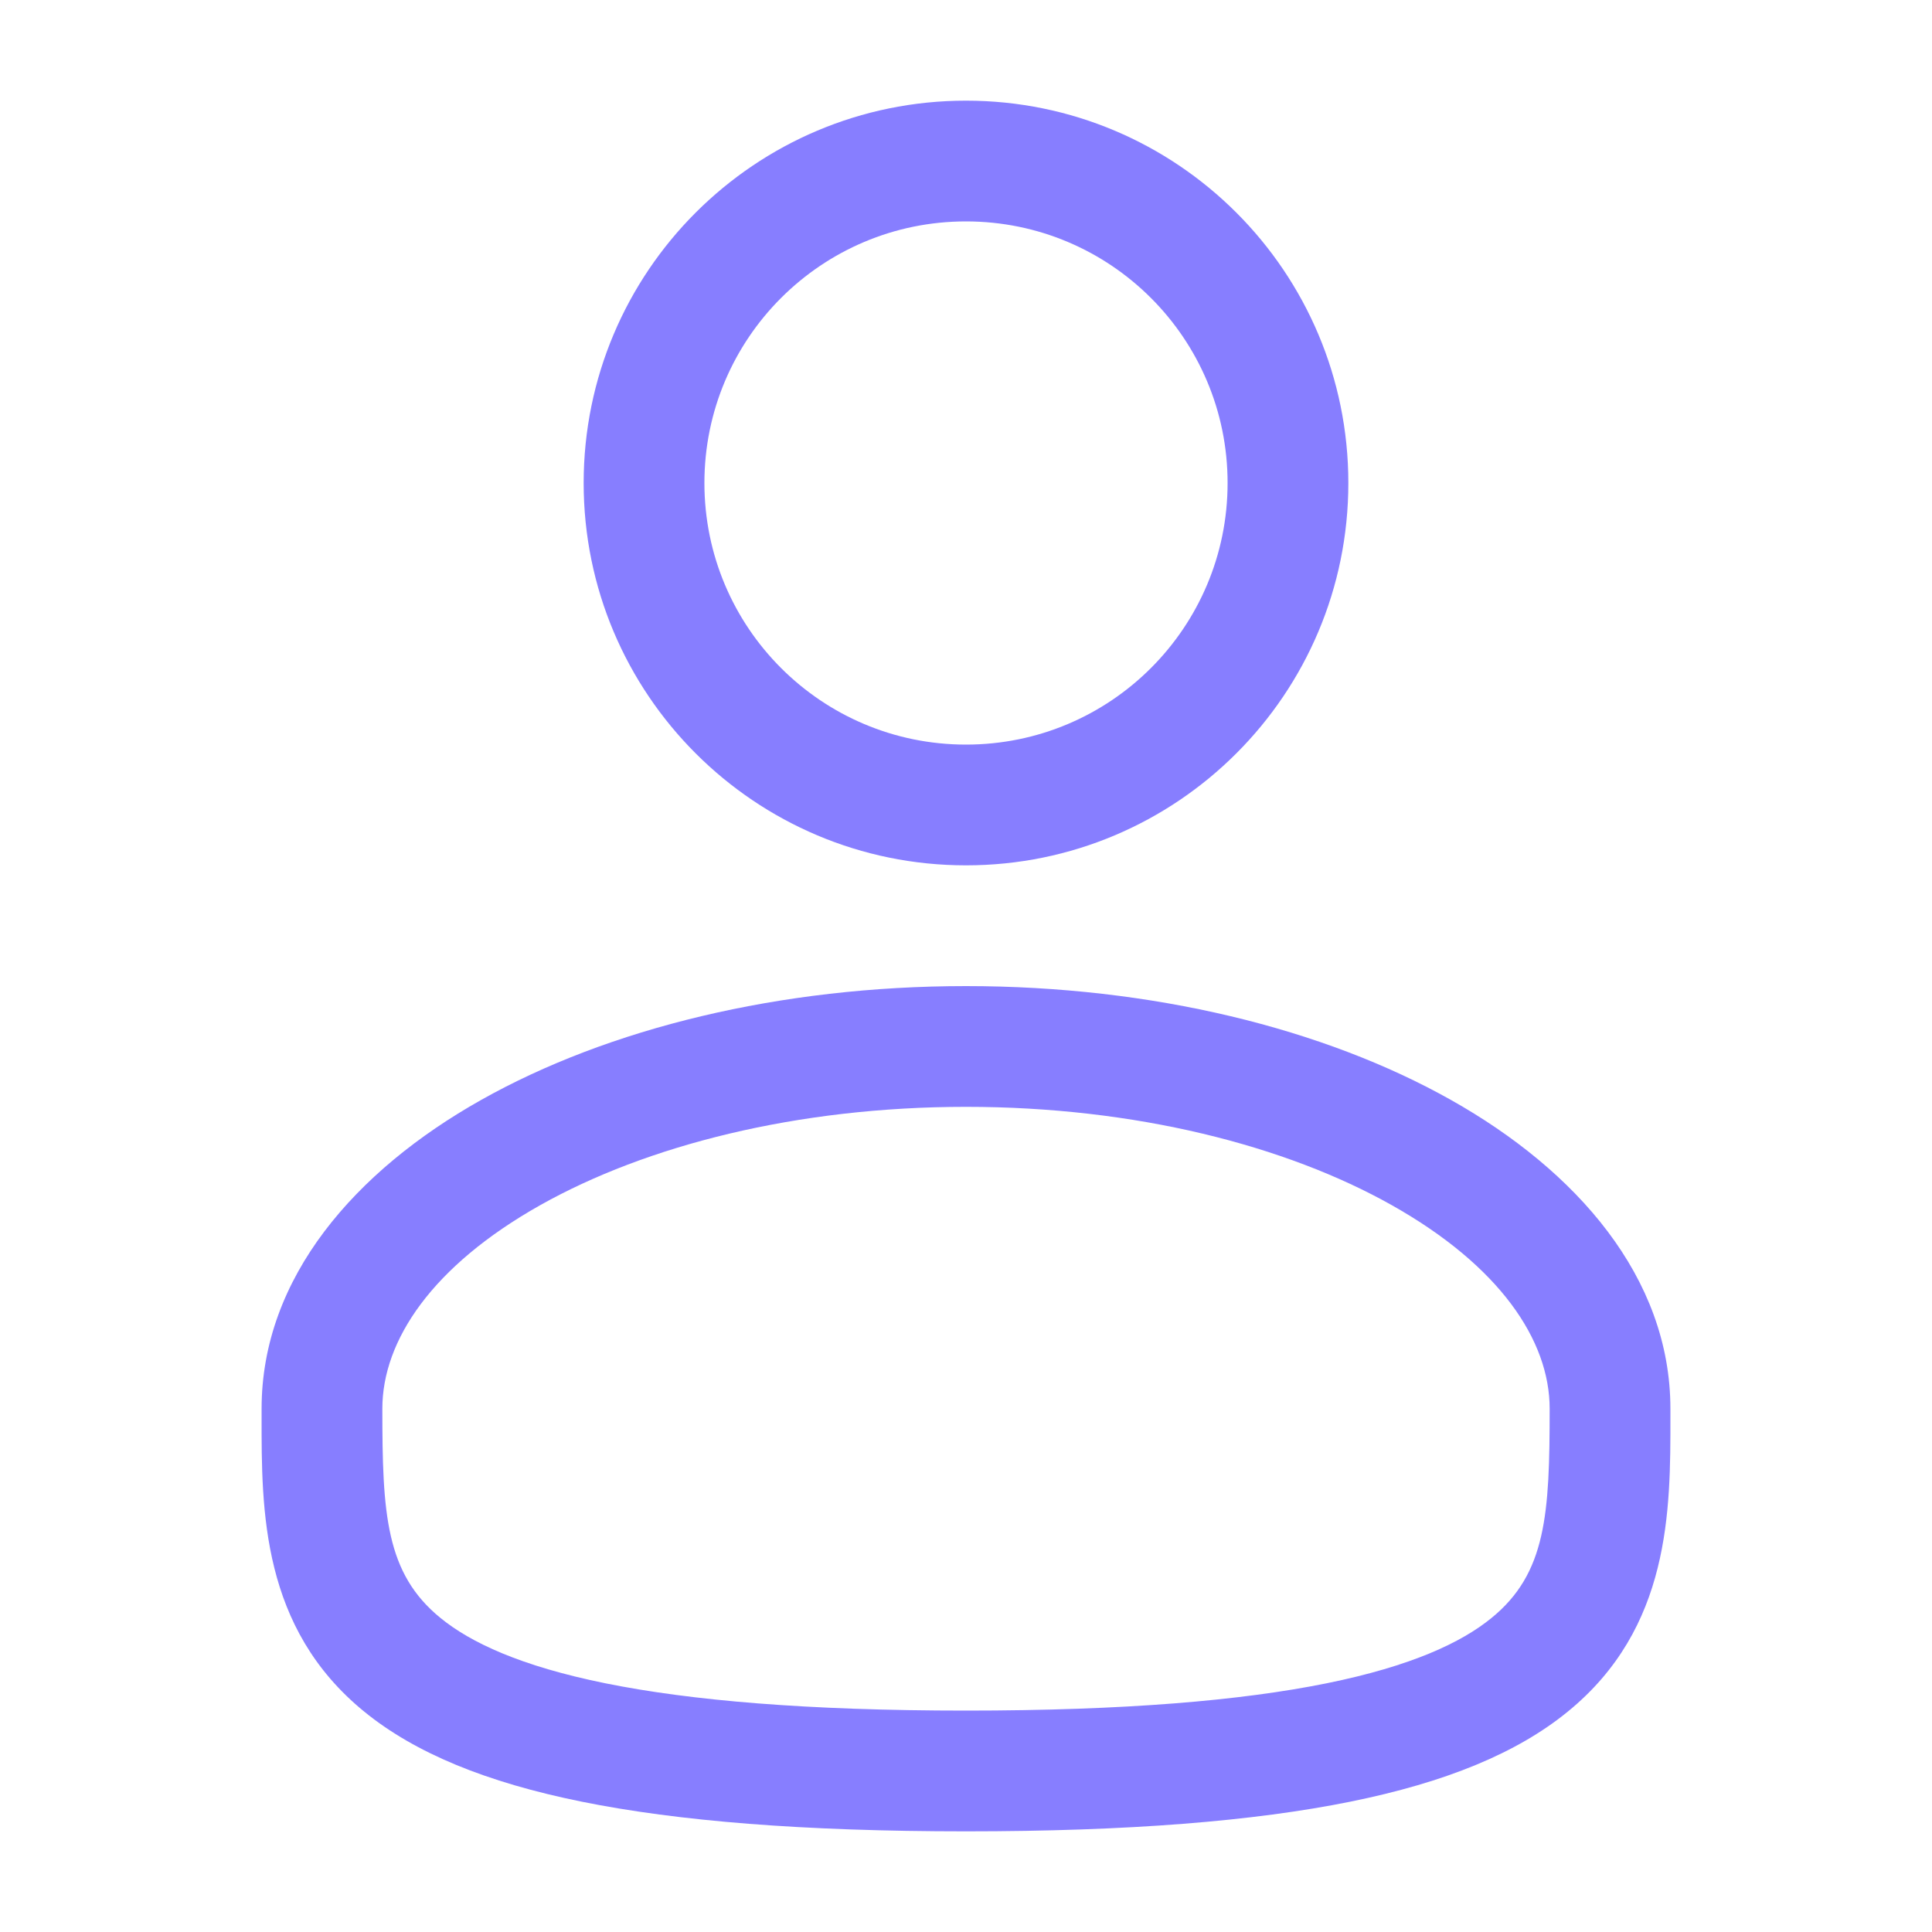
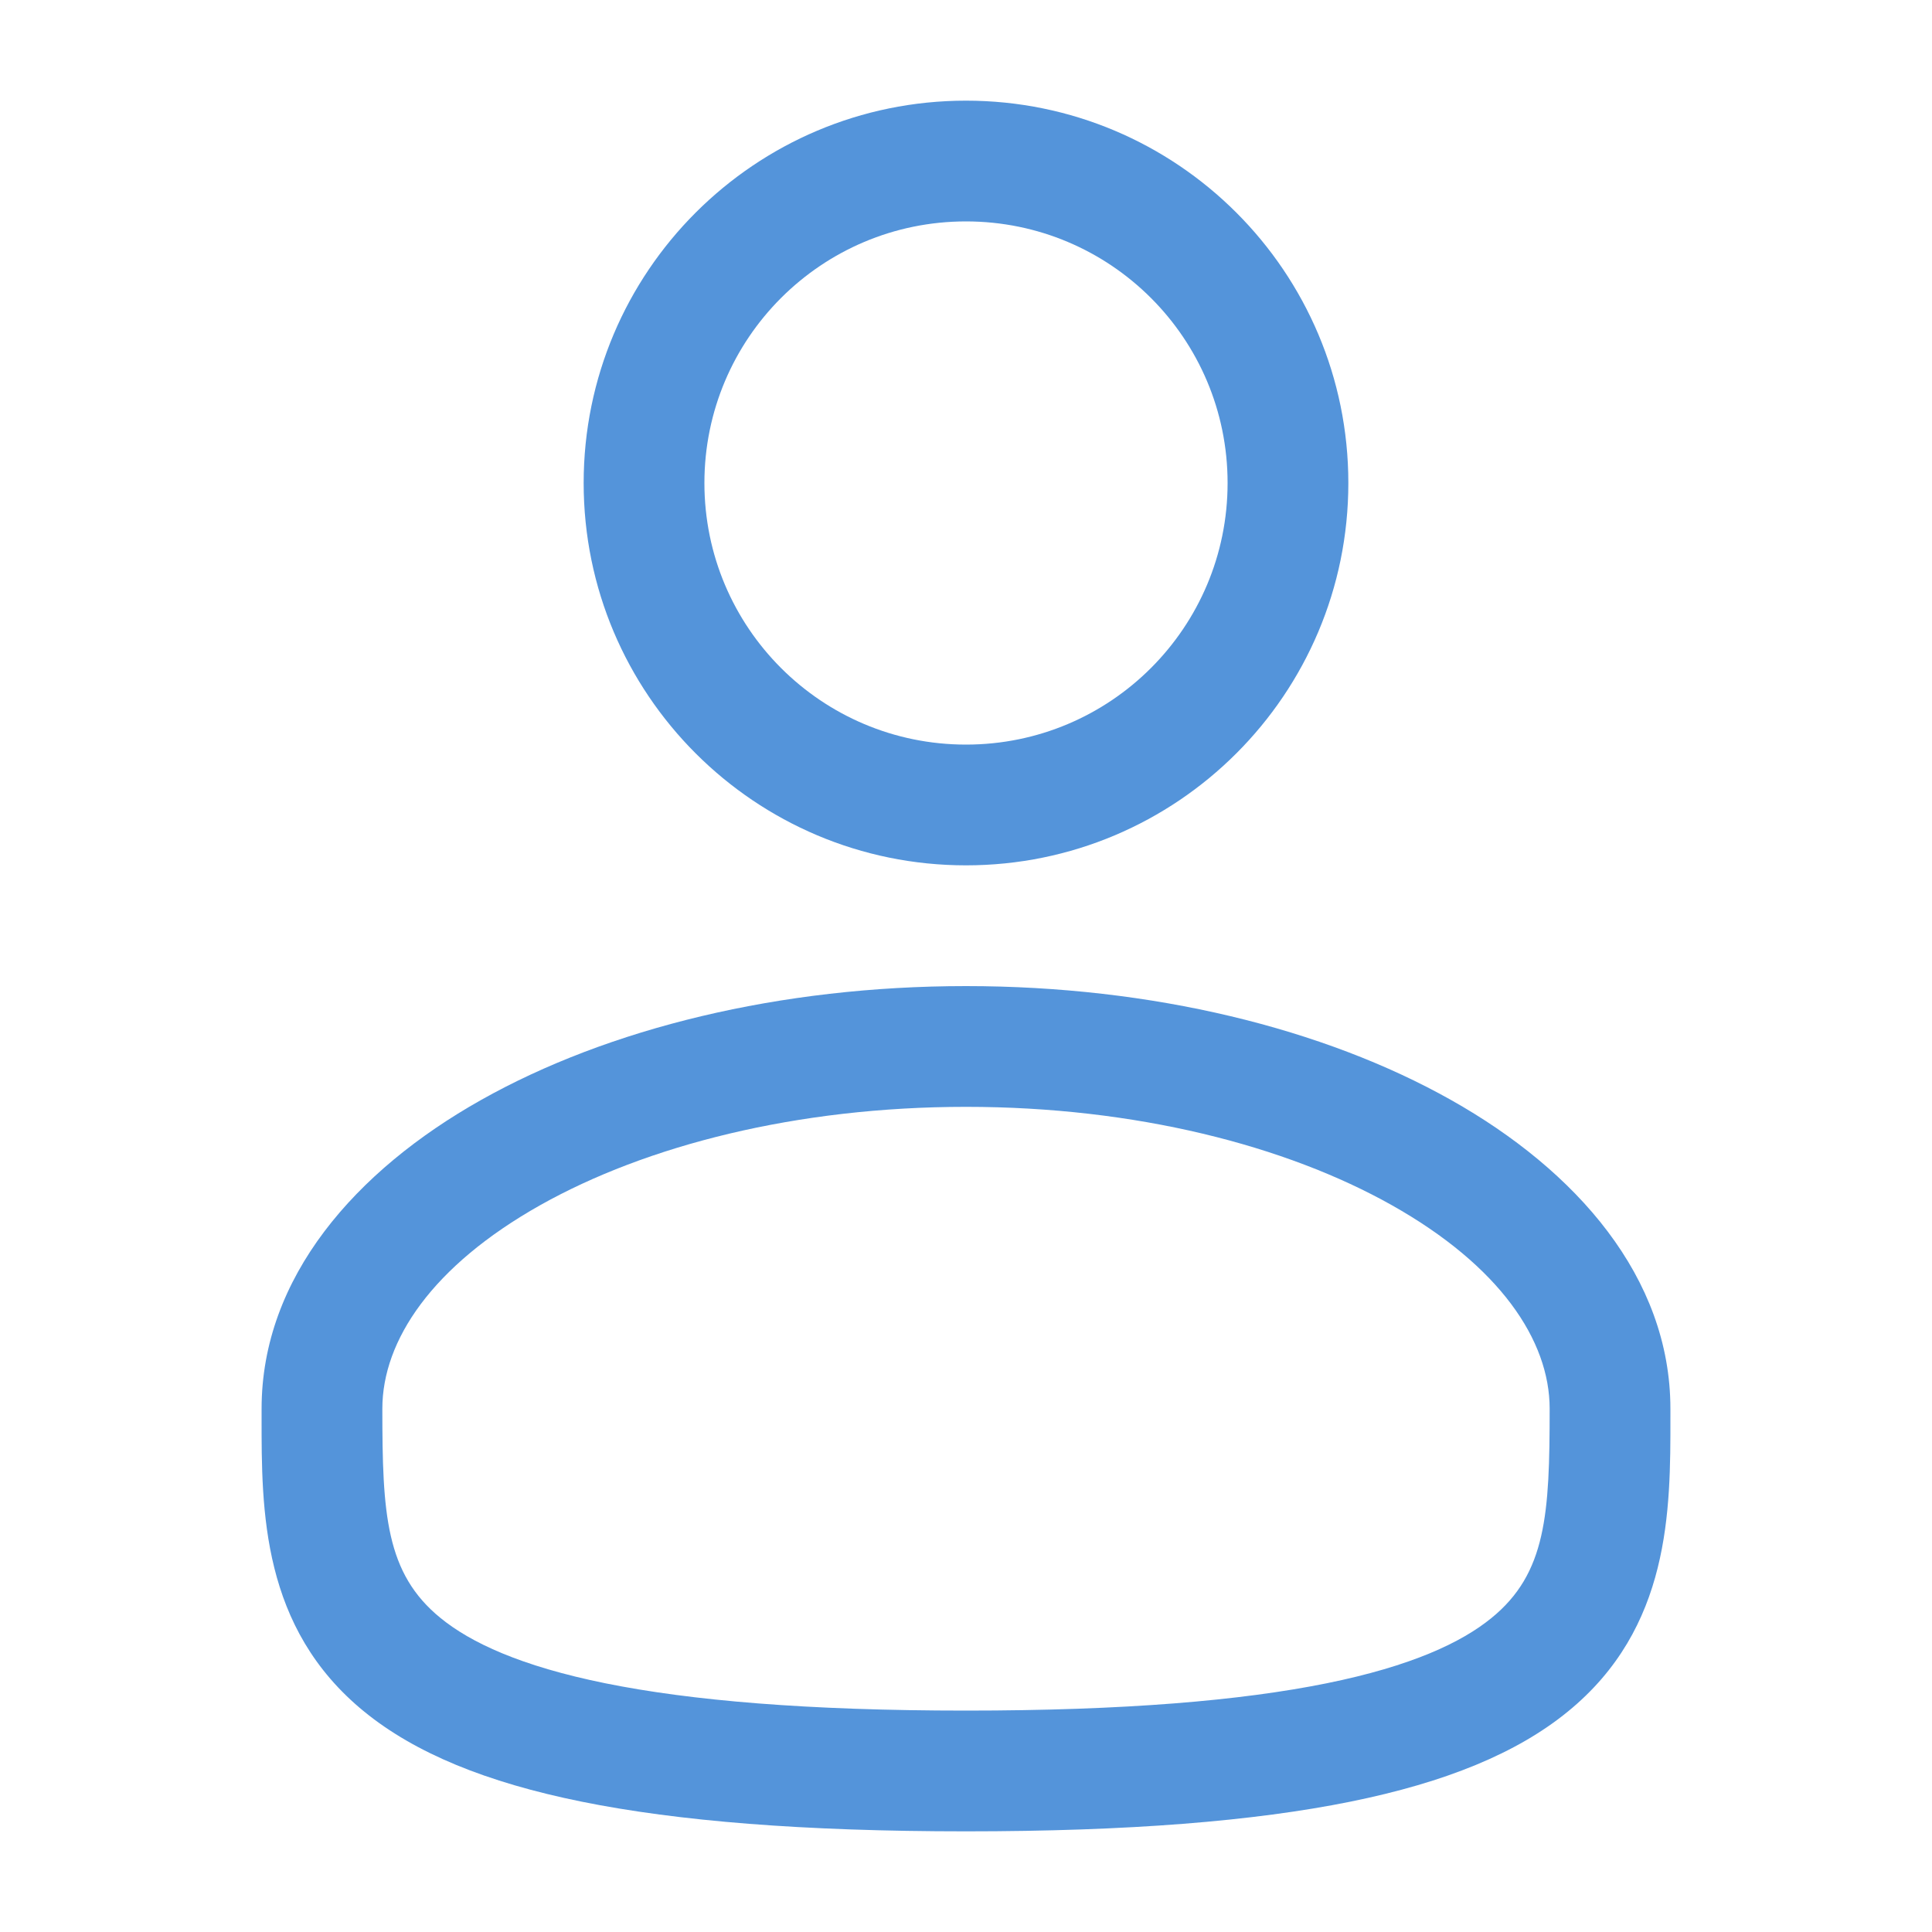
<svg xmlns="http://www.w3.org/2000/svg" width="20" height="20" viewBox="0 0 20 20" fill="none">
-   <path fill-rule="evenodd" clip-rule="evenodd" d="M10 1.042C7.814 1.042 6.042 2.814 6.042 5C6.042 7.186 7.814 8.958 10 8.958C12.186 8.958 13.958 7.186 13.958 5C13.958 2.814 12.186 1.042 10 1.042ZM7.292 5C7.292 3.504 8.504 2.292 10 2.292C11.496 2.292 12.708 3.504 12.708 5C12.708 6.496 11.496 7.708 10 7.708C8.504 7.708 7.292 6.496 7.292 5Z" fill="#877EFF" />
-   <path fill-rule="evenodd" clip-rule="evenodd" d="M10 10.208C8.072 10.208 6.296 10.646 4.98 11.387C3.683 12.116 2.708 13.222 2.708 14.583L2.708 14.668C2.707 15.636 2.706 16.852 3.772 17.72C4.297 18.147 5.03 18.45 6.022 18.651C7.016 18.852 8.312 18.958 10 18.958C11.688 18.958 12.984 18.852 13.978 18.651C14.97 18.45 15.704 18.147 16.228 17.72C17.294 16.852 17.293 15.636 17.292 14.668L17.292 14.583C17.292 13.222 16.317 12.116 15.021 11.387C13.704 10.646 11.928 10.208 10 10.208ZM3.958 14.583C3.958 13.874 4.476 13.104 5.592 12.476C6.689 11.859 8.246 11.458 10 11.458C11.754 11.458 13.311 11.859 14.408 12.476C15.524 13.104 16.042 13.874 16.042 14.583C16.042 15.673 16.008 16.287 15.439 16.75C15.13 17.002 14.614 17.247 13.73 17.426C12.849 17.604 11.645 17.708 10 17.708C8.355 17.708 7.151 17.604 6.27 17.426C5.386 17.247 4.87 17.002 4.561 16.75C3.992 16.287 3.958 15.673 3.958 14.583Z" fill="#877EFF" />
+   <path fill-rule="evenodd" clip-rule="evenodd" d="M10 1.042C7.814 1.042 6.042 2.814 6.042 5C6.042 7.186 7.814 8.958 10 8.958C12.186 8.958 13.958 7.186 13.958 5C13.958 2.814 12.186 1.042 10 1.042ZM7.292 5C7.292 3.504 8.504 2.292 10 2.292C11.496 2.292 12.708 3.504 12.708 5C12.708 6.496 11.496 7.708 10 7.708C8.504 7.708 7.292 6.496 7.292 5Z" fill="#5494DA" />
+   <path fill-rule="evenodd" clip-rule="evenodd" d="M10 10.208C8.072 10.208 6.296 10.646 4.98 11.387C3.683 12.116 2.708 13.222 2.708 14.583L2.708 14.668C2.707 15.636 2.706 16.852 3.772 17.72C4.297 18.147 5.03 18.45 6.022 18.651C7.016 18.852 8.312 18.958 10 18.958C11.688 18.958 12.984 18.852 13.978 18.651C14.97 18.45 15.704 18.147 16.228 17.72C17.294 16.852 17.293 15.636 17.292 14.668L17.292 14.583C17.292 13.222 16.317 12.116 15.021 11.387C13.704 10.646 11.928 10.208 10 10.208ZM3.958 14.583C3.958 13.874 4.476 13.104 5.592 12.476C6.689 11.859 8.246 11.458 10 11.458C11.754 11.458 13.311 11.859 14.408 12.476C15.524 13.104 16.042 13.874 16.042 14.583C16.042 15.673 16.008 16.287 15.439 16.75C15.13 17.002 14.614 17.247 13.73 17.426C12.849 17.604 11.645 17.708 10 17.708C8.355 17.708 7.151 17.604 6.27 17.426C5.386 17.247 4.87 17.002 4.561 16.75C3.992 16.287 3.958 15.673 3.958 14.583Z" fill="#5494DA" />
</svg>
